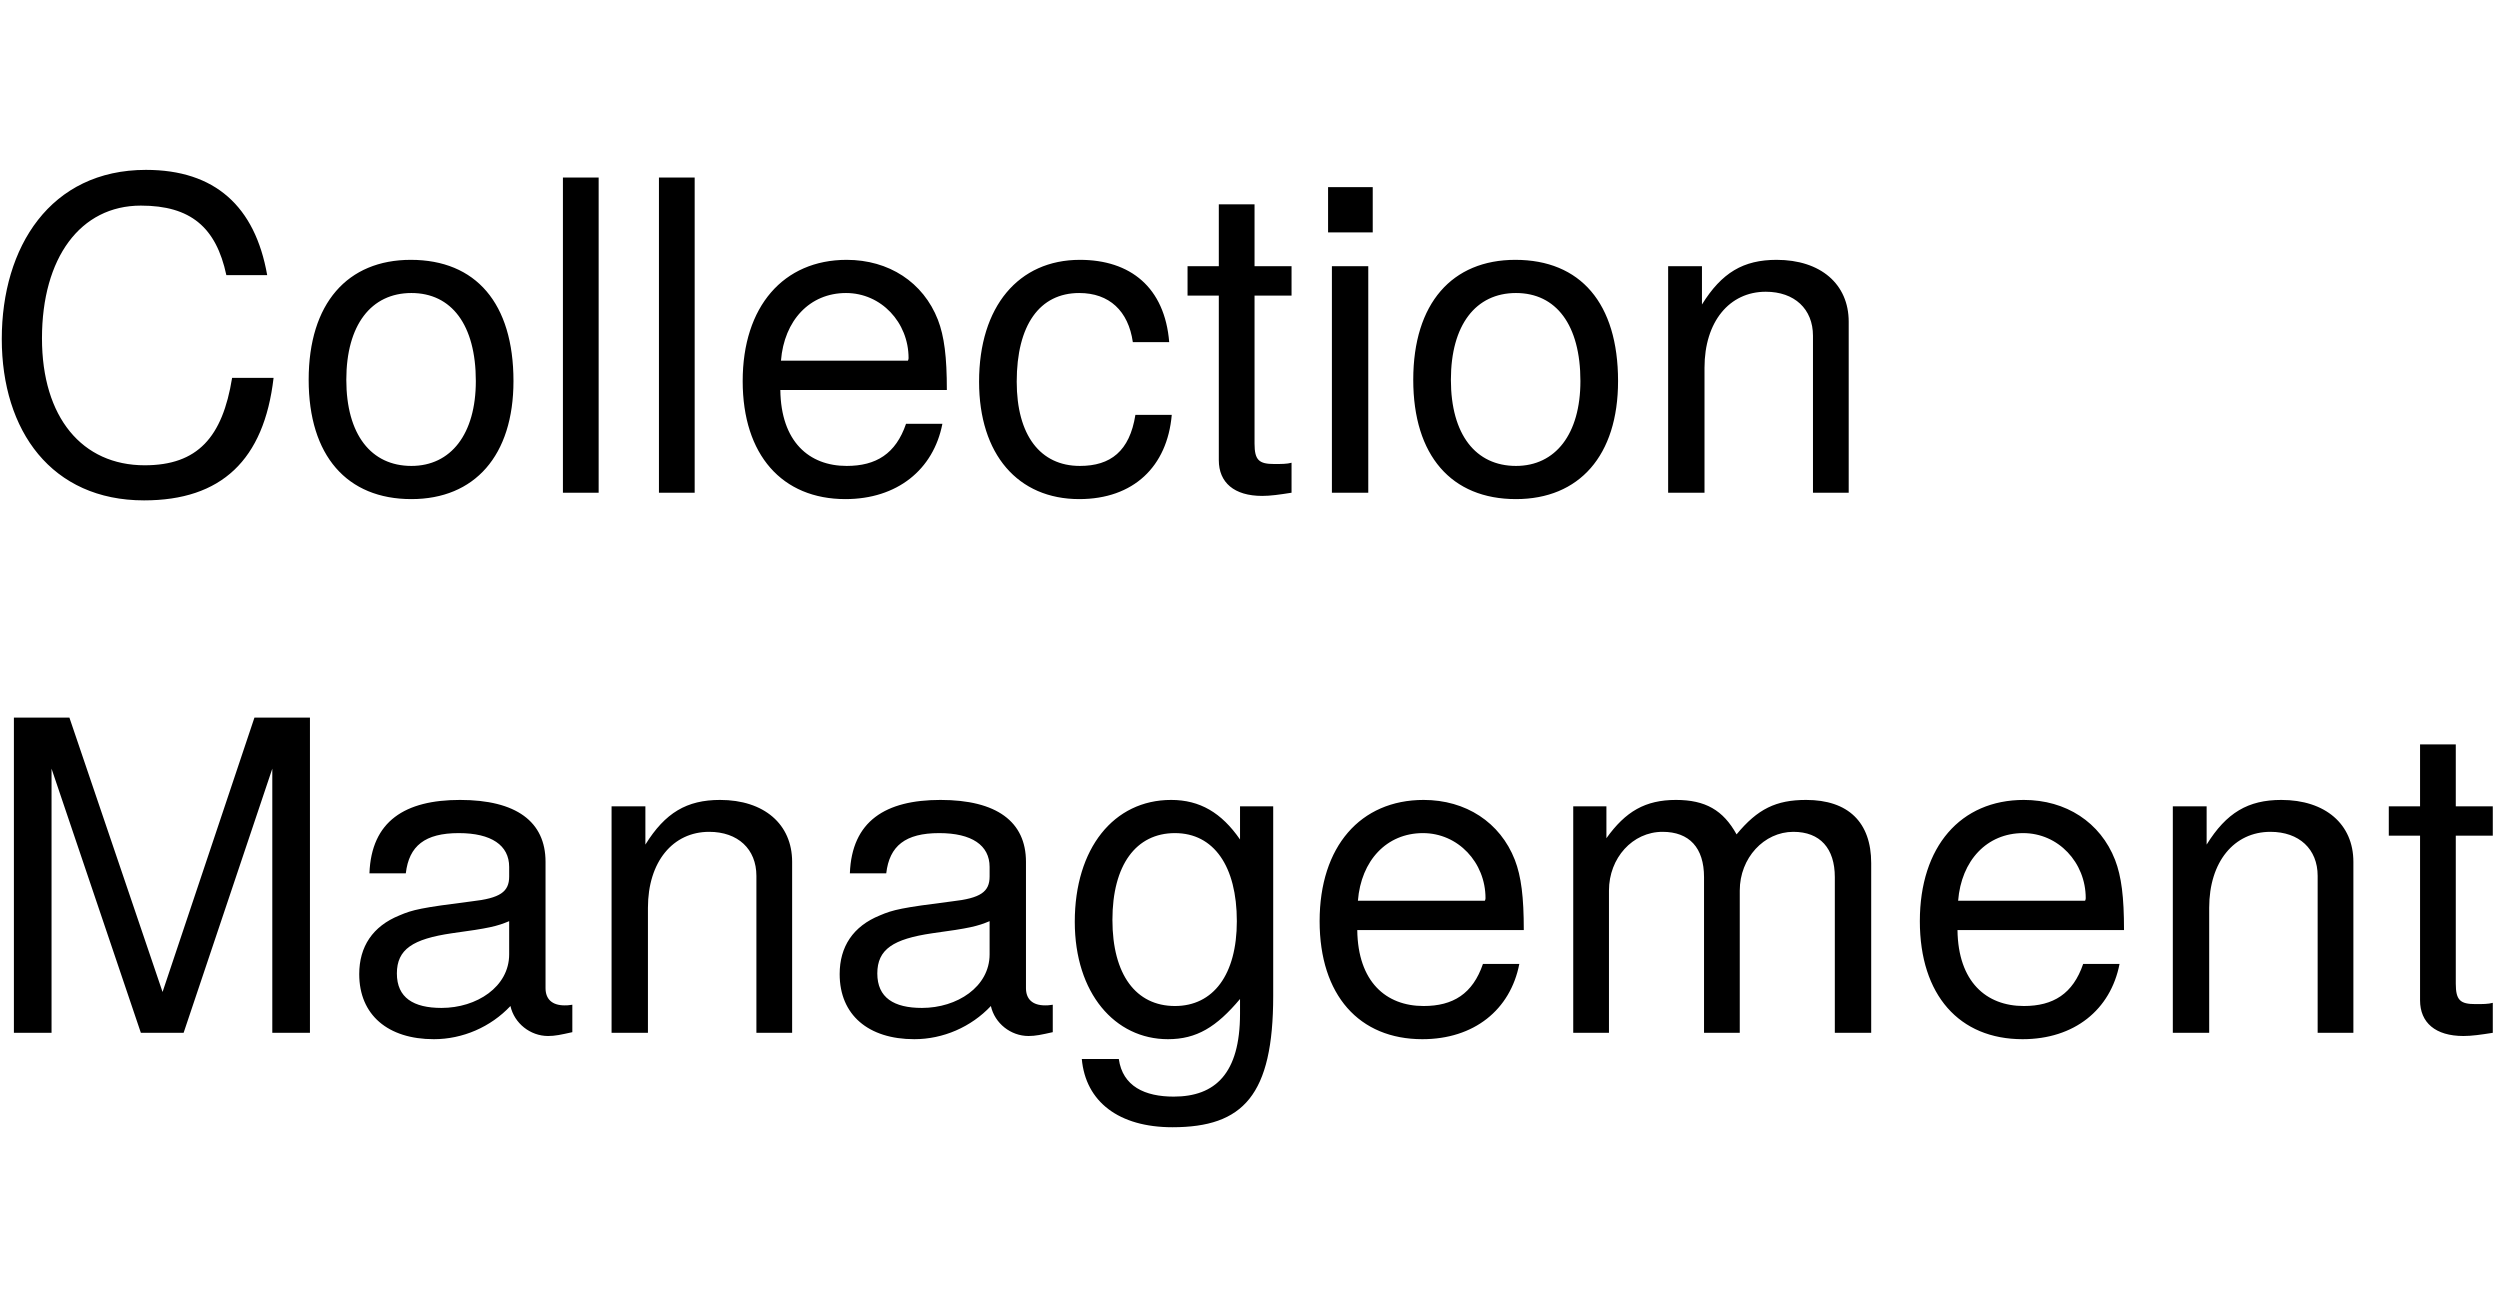
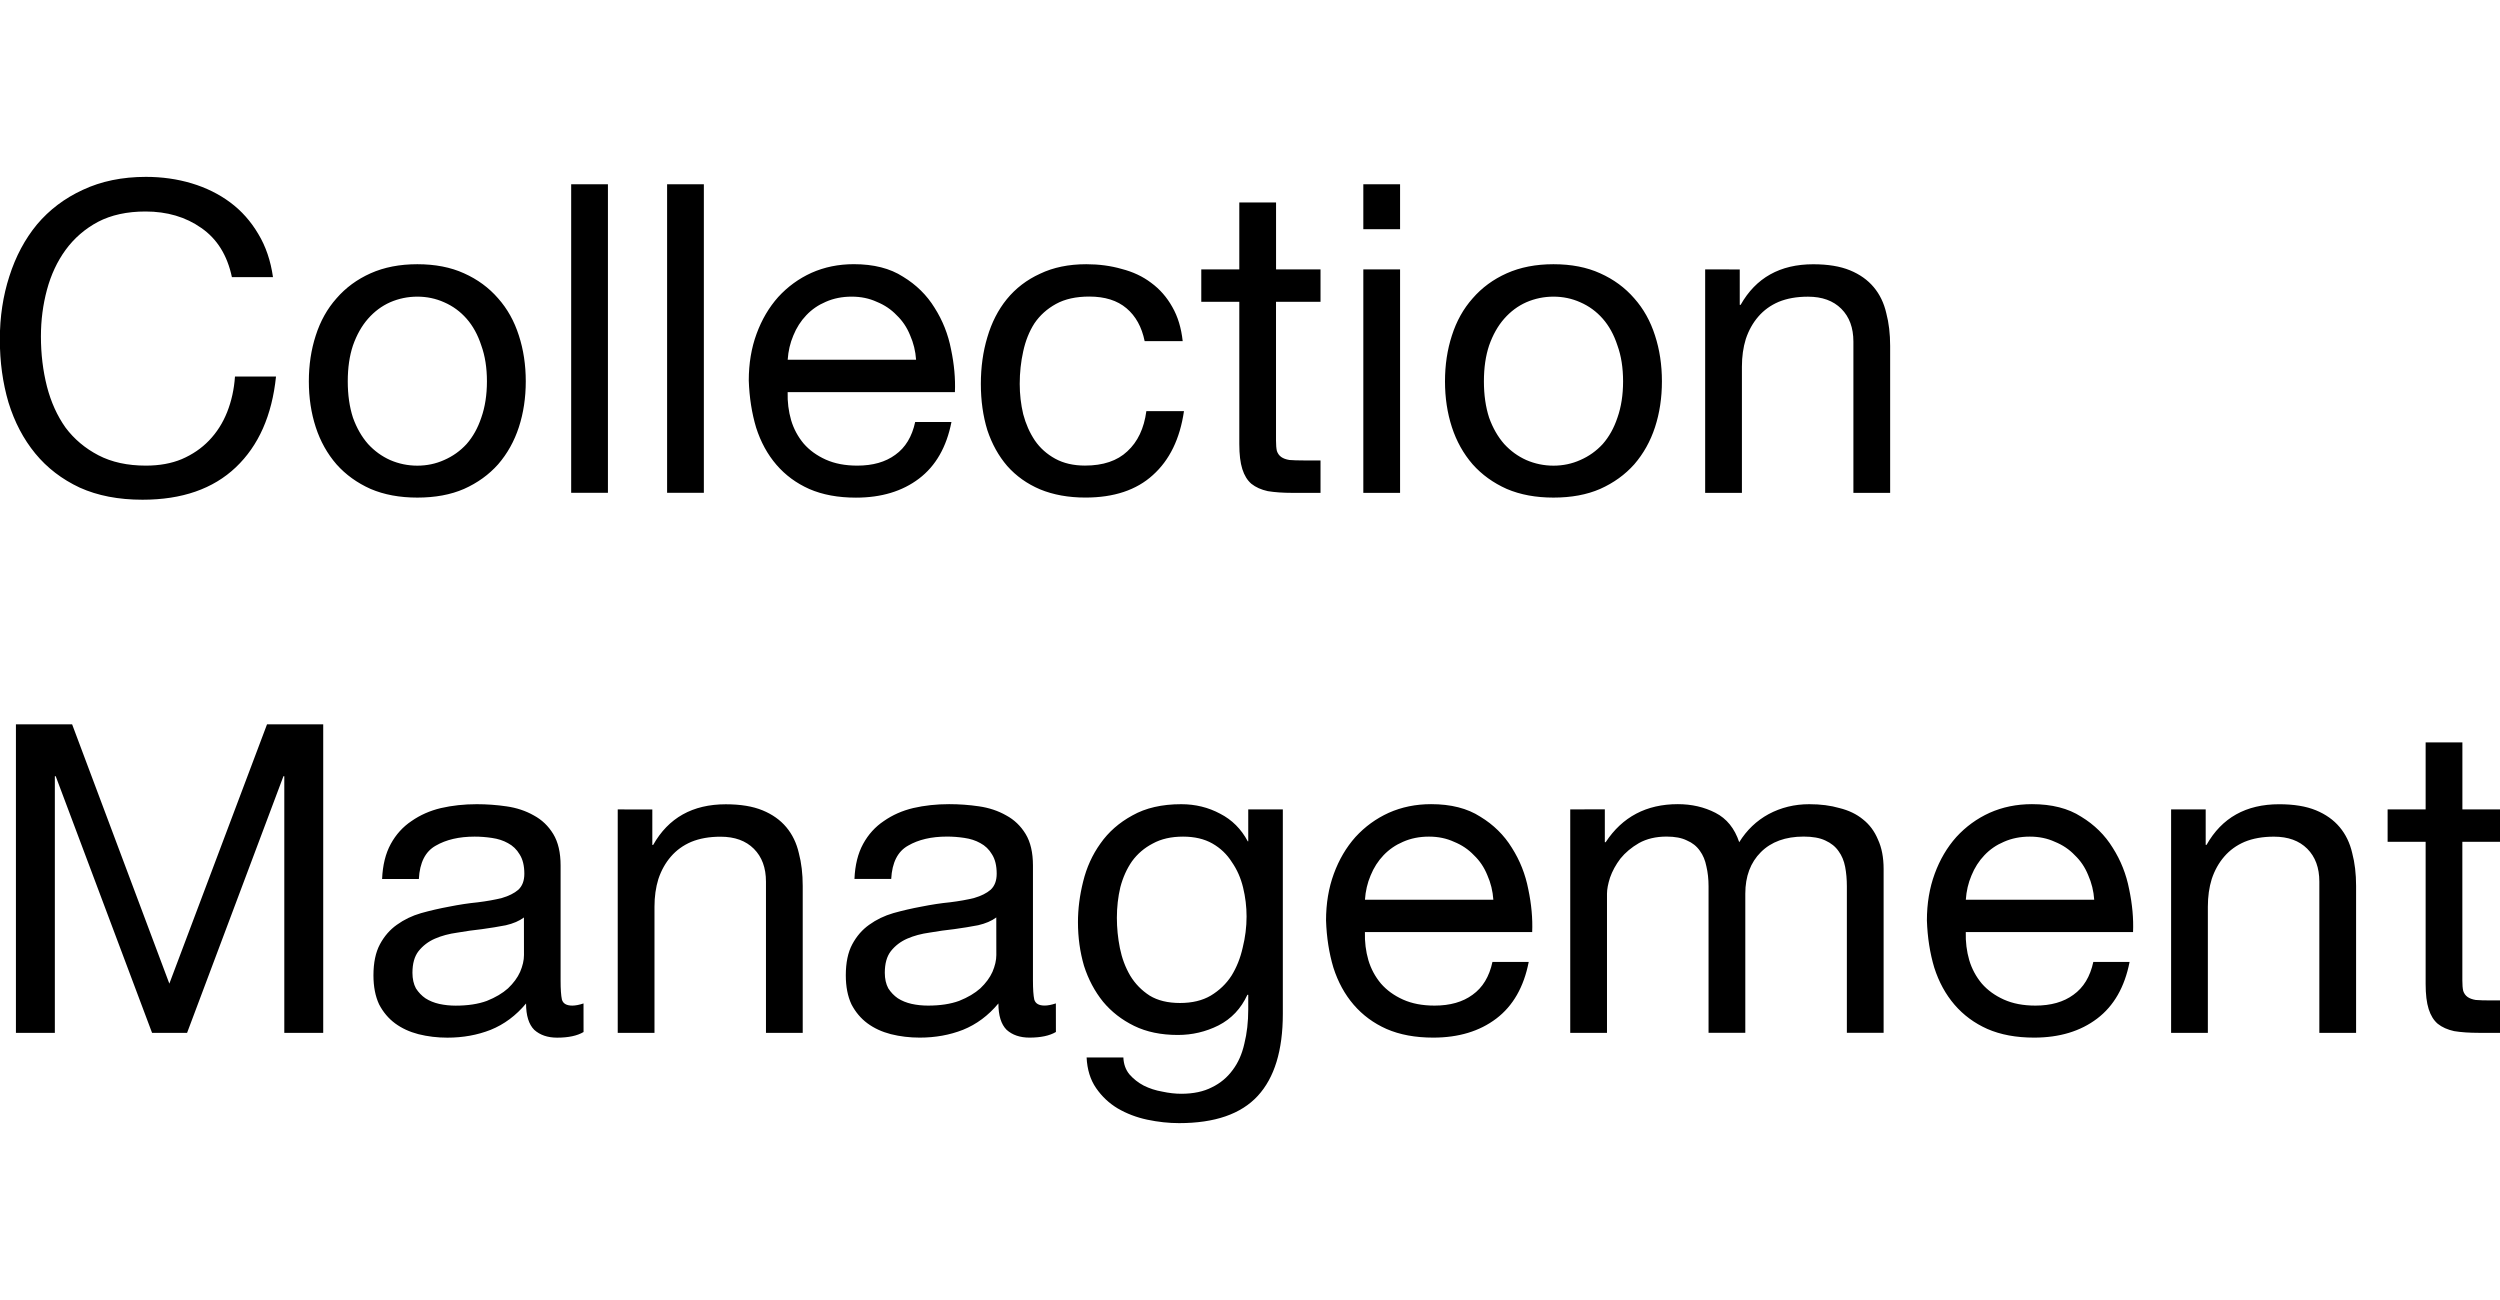
- <svg xmlns="http://www.w3.org/2000/svg" width="25mm" height="13mm" viewBox="0 0 61.224 23.177" version="1.1" id="svg5">
-   <defs id="defs2" />
-   <g id="layer1" transform="translate(-23.726,-78.64209)">
-     <text xml:space="preserve" style="font-size:10.583px;line-height:1.25;font-family:'Helvetica Neue';-inkscape-font-specification:'Helvetica Neue';stroke-width:0.265" x="23.271" y="86.378" id="text1376">
-       <tspan id="tspan1374" style="font-style:normal;font-variant:normal;font-weight:normal;font-stretch:normal;font-family:'Helvetica Neue';-inkscape-font-specification:'Helvetica Neue';stroke-width:0.265" x="23.271" y="86.378">Collection</tspan>
-       <tspan style="font-style:normal;font-variant:normal;font-weight:normal;font-stretch:normal;font-family:'Helvetica Neue';-inkscape-font-specification:'Helvetica Neue';stroke-width:0.265" x="23.271" y="99.608" id="tspan1378">Management</tspan>
-     </text>
+ <svg xmlns="http://www.w3.org/2000/svg" width="25mm" height="13mm" version="1.1" viewBox="0 0 61.22 23.18">
+   <g transform="translate(-23.73 -78.64)">
+     <g stroke-width=".265" aria-label="Collection Management">
+       <path d="m29.41 81.1h1.005q-0.085-0.603-0.36-1.058-0.275-0.466-0.688-0.773-0.413-0.307-0.942-0.466-0.529-0.159-1.122-0.159-0.868 0-1.545 0.318-0.667 0.307-1.122 0.847-0.445 0.54-0.677 1.27-0.233 0.72-0.233 1.545 0 0.826 0.212 1.545 0.222 0.72 0.656 1.249 0.434 0.529 1.09 0.836 0.656 0.296 1.535 0.296 1.45 0 2.286-0.794 0.836-0.794 0.984-2.222h-1.005q-0.032 0.466-0.191 0.868-0.159 0.402-0.445 0.699-0.275 0.286-0.667 0.455-0.381 0.159-0.878 0.159-0.677 0-1.164-0.254-0.487-0.254-0.804-0.677-0.307-0.434-0.455-1.005-0.148-0.582-0.148-1.228 0-0.593 0.148-1.143 0.148-0.55 0.455-0.974 0.318-0.434 0.794-0.688 0.487-0.254 1.164-0.254 0.794 0 1.365 0.402 0.582 0.402 0.751 1.206zm2.836 2.551q0-0.497 0.127-0.878 0.138-0.392 0.37-0.656 0.233-0.265 0.54-0.402 0.318-0.138 0.667-0.138t0.656 0.138q0.318 0.138 0.55 0.402 0.233 0.265 0.36 0.656 0.138 0.381 0.138 0.878t-0.138 0.889q-0.127 0.381-0.36 0.646-0.233 0.254-0.55 0.392-0.307 0.138-0.656 0.138t-0.667-0.138q-0.307-0.138-0.54-0.392-0.233-0.265-0.37-0.646-0.127-0.392-0.127-0.889zm-0.953 0q0 0.603 0.169 1.122t0.508 0.91q0.339 0.381 0.836 0.603 0.497 0.212 1.143 0.212 0.656 0 1.143-0.212 0.497-0.222 0.836-0.603 0.339-0.392 0.508-0.91 0.169-0.519 0.169-1.122t-0.169-1.122q-0.169-0.529-0.508-0.91-0.339-0.392-0.836-0.614-0.487-0.222-1.143-0.222-0.646 0-1.143 0.222-0.497 0.222-0.836 0.614-0.339 0.381-0.508 0.91-0.169 0.519-0.169 1.122zm6.424-4.826v7.556h0.9v-7.556zm2.349 0v7.556h0.9v-7.556zm6.096 4.297h-3.143q0.021-0.318 0.138-0.593 0.116-0.286 0.318-0.497 0.201-0.212 0.476-0.328 0.286-0.127 0.635-0.127 0.339 0 0.614 0.127 0.286 0.116 0.487 0.328 0.212 0.201 0.328 0.487 0.127 0.286 0.148 0.603zm0.868 1.524h-0.889q-0.116 0.54-0.487 0.804-0.36 0.265-0.931 0.265-0.445 0-0.773-0.148-0.328-0.148-0.54-0.392-0.212-0.254-0.307-0.572-0.095-0.328-0.085-0.688h4.096q0.021-0.497-0.095-1.048-0.106-0.55-0.402-1.016-0.286-0.466-0.773-0.762-0.476-0.307-1.206-0.307-0.561 0-1.037 0.212-0.466 0.212-0.815 0.593-0.339 0.381-0.529 0.9-0.191 0.519-0.191 1.143 0.021 0.624 0.18 1.154 0.169 0.529 0.497 0.91t0.804 0.593q0.487 0.212 1.143 0.212 0.931 0 1.545-0.466 0.614-0.466 0.794-1.386zm4.731-1.979h0.931q-0.053-0.487-0.254-0.836-0.201-0.36-0.519-0.593-0.307-0.233-0.72-0.339-0.402-0.116-0.868-0.116-0.646 0-1.132 0.233-0.487 0.222-0.815 0.624-0.318 0.392-0.476 0.931-0.159 0.529-0.159 1.143 0 0.614 0.159 1.132 0.169 0.508 0.487 0.878 0.328 0.37 0.804 0.572 0.487 0.201 1.111 0.201 1.048 0 1.651-0.55 0.614-0.55 0.762-1.566h-0.921q-0.085 0.635-0.466 0.984-0.37 0.349-1.037 0.349-0.423 0-0.73-0.169t-0.497-0.445q-0.191-0.286-0.286-0.646-0.085-0.36-0.085-0.741 0-0.413 0.085-0.794 0.085-0.392 0.275-0.688 0.201-0.296 0.529-0.476 0.328-0.18 0.815-0.18 0.572 0 0.91 0.286 0.339 0.286 0.445 0.804zm3.217-1.757v-1.64h-0.9v1.64h-0.931v0.794h0.931v3.482q0 0.381 0.074 0.614 0.074 0.233 0.222 0.36 0.159 0.127 0.402 0.18 0.254 0.042 0.603 0.042h0.688v-0.794h-0.413q-0.212 0-0.349-0.011-0.127-0.021-0.201-0.074-0.074-0.053-0.106-0.148-0.021-0.095-0.021-0.254v-3.397h1.09v-0.794zm3.037-0.984v-1.101h-0.9v1.101zm-0.9 0.984v5.472h0.9v-5.472zm2.953 2.741q0-0.497 0.127-0.878 0.138-0.392 0.37-0.656 0.233-0.265 0.54-0.402 0.318-0.138 0.667-0.138t0.656 0.138q0.318 0.138 0.55 0.402 0.233 0.265 0.36 0.656 0.138 0.381 0.138 0.878t-0.138 0.889q-0.127 0.381-0.36 0.646-0.233 0.254-0.55 0.392-0.307 0.138-0.656 0.138t-0.667-0.138q-0.307-0.138-0.54-0.392-0.233-0.265-0.37-0.646-0.127-0.392-0.127-0.889zm-0.953 0q0 0.603 0.169 1.122t0.508 0.91q0.339 0.381 0.836 0.603 0.497 0.212 1.143 0.212 0.656 0 1.143-0.212 0.497-0.222 0.836-0.603 0.339-0.392 0.508-0.91t0.169-1.122-0.169-1.122q-0.169-0.529-0.508-0.91-0.339-0.392-0.836-0.614-0.487-0.222-1.143-0.222-0.646 0-1.143 0.222-0.497 0.222-0.836 0.614-0.339 0.381-0.508 0.91-0.169 0.519-0.169 1.122zm6.371-2.741v5.472h0.9v-3.09q0-0.37 0.095-0.677 0.106-0.318 0.307-0.55 0.201-0.233 0.497-0.36 0.307-0.127 0.72-0.127 0.519 0 0.815 0.296 0.296 0.296 0.296 0.804v3.704h0.9v-3.598q0-0.445-0.095-0.804-0.085-0.37-0.307-0.635-0.222-0.265-0.582-0.413-0.36-0.148-0.9-0.148-1.217 0-1.778 0.995h-0.021v-0.868z" />
+       <path d="m24.12 92.05v7.556h0.953v-6.286h0.021l2.36 6.286h0.857l2.36-6.286h0.021v6.286h0.953v-7.556h-1.376l-2.392 6.35-2.381-6.35zm13.9 7.535q-0.233 0.138-0.646 0.138-0.349 0-0.561-0.191-0.201-0.201-0.201-0.646-0.37 0.445-0.868 0.646-0.487 0.191-1.058 0.191-0.37 0-0.709-0.085-0.328-0.085-0.572-0.265-0.243-0.18-0.392-0.466-0.138-0.296-0.138-0.709 0-0.466 0.159-0.762 0.159-0.296 0.413-0.476 0.265-0.191 0.593-0.286 0.339-0.095 0.688-0.159 0.37-0.074 0.699-0.106 0.339-0.042 0.593-0.106 0.254-0.074 0.402-0.201 0.148-0.138 0.148-0.392 0-0.296-0.116-0.476-0.106-0.18-0.286-0.275-0.169-0.095-0.392-0.127-0.212-0.032-0.423-0.032-0.572 0-0.953 0.222-0.381 0.212-0.413 0.815h-0.9q0.021-0.508 0.212-0.857 0.191-0.349 0.508-0.561 0.318-0.222 0.72-0.318 0.413-0.095 0.878-0.095 0.37 0 0.73 0.053 0.37 0.053 0.667 0.222 0.296 0.159 0.476 0.455 0.18 0.296 0.18 0.773v2.815q0 0.318 0.032 0.466 0.042 0.148 0.254 0.148 0.116 0 0.275-0.053zm-1.46-2.805q-0.169 0.127-0.445 0.191-0.275 0.053-0.582 0.095-0.296 0.032-0.603 0.085-0.307 0.042-0.55 0.148-0.243 0.106-0.402 0.307-0.148 0.191-0.148 0.529 0 0.222 0.085 0.381 0.095 0.148 0.233 0.243 0.148 0.095 0.339 0.138 0.191 0.042 0.402 0.042 0.445 0 0.762-0.116 0.318-0.127 0.519-0.307 0.201-0.191 0.296-0.402 0.095-0.222 0.095-0.413zm2.297-2.646v5.472h0.9v-3.09q0-0.37 0.095-0.677 0.106-0.318 0.307-0.55 0.201-0.233 0.497-0.36 0.307-0.127 0.72-0.127 0.519 0 0.815 0.296 0.296 0.296 0.296 0.804v3.704h0.9v-3.598q0-0.445-0.095-0.804-0.085-0.37-0.307-0.635-0.222-0.265-0.582-0.413t-0.9-0.148q-1.217 0-1.778 0.995h-0.021v-0.868zm10.73 5.45q-0.233 0.138-0.646 0.138-0.349 0-0.561-0.191-0.201-0.201-0.201-0.646-0.37 0.445-0.868 0.646-0.487 0.191-1.058 0.191-0.37 0-0.709-0.085-0.328-0.085-0.572-0.265-0.243-0.18-0.392-0.466-0.138-0.296-0.138-0.709 0-0.466 0.159-0.762 0.159-0.296 0.413-0.476 0.265-0.191 0.593-0.286 0.339-0.095 0.688-0.159 0.37-0.074 0.699-0.106 0.339-0.042 0.593-0.106 0.254-0.074 0.402-0.201 0.148-0.138 0.148-0.392 0-0.296-0.116-0.476-0.106-0.18-0.286-0.275-0.169-0.095-0.392-0.127-0.212-0.032-0.423-0.032-0.572 0-0.953 0.222-0.381 0.212-0.413 0.815h-0.9q0.021-0.508 0.212-0.857 0.191-0.349 0.508-0.561 0.318-0.222 0.72-0.318 0.413-0.095 0.878-0.095 0.37 0 0.73 0.053 0.37 0.053 0.667 0.222 0.296 0.159 0.476 0.455 0.18 0.296 0.18 0.773v2.815q0 0.318 0.032 0.466 0.042 0.148 0.254 0.148 0.116 0 0.275-0.053zm-1.46-2.805q-0.169 0.127-0.445 0.191-0.275 0.053-0.582 0.095-0.296 0.032-0.603 0.085-0.307 0.042-0.55 0.148-0.243 0.106-0.402 0.307-0.148 0.191-0.148 0.529 0 0.222 0.085 0.381 0.095 0.148 0.233 0.243 0.148 0.095 0.339 0.138 0.191 0.042 0.402 0.042 0.445 0 0.762-0.116 0.318-0.127 0.519-0.307 0.201-0.191 0.296-0.402 0.095-0.222 0.095-0.413zm7.017 2.36v-5.006h-0.847v0.783h-0.011q-0.243-0.455-0.677-0.677-0.434-0.233-0.953-0.233-0.709 0-1.196 0.275-0.487 0.265-0.783 0.688-0.296 0.413-0.423 0.931-0.127 0.508-0.127 0.995 0 0.561 0.148 1.069 0.159 0.497 0.466 0.878 0.307 0.37 0.762 0.593 0.455 0.222 1.069 0.222 0.529 0 0.995-0.233 0.476-0.243 0.709-0.751h0.021v0.36q0 0.455-0.095 0.836-0.085 0.381-0.286 0.646-0.201 0.275-0.508 0.423-0.307 0.159-0.751 0.159-0.222 0-0.466-0.053-0.243-0.042-0.455-0.148-0.201-0.106-0.349-0.275-0.138-0.169-0.148-0.413h-0.9q0.021 0.445 0.233 0.751 0.212 0.307 0.529 0.497 0.328 0.191 0.72 0.275 0.402 0.085 0.783 0.085 1.312 0 1.926-0.667 0.614-0.667 0.614-2.011zm-2.519-0.265q-0.445 0-0.741-0.18-0.296-0.191-0.476-0.487-0.18-0.307-0.254-0.677-0.074-0.37-0.074-0.741 0-0.392 0.085-0.751 0.095-0.36 0.286-0.635 0.201-0.275 0.508-0.434 0.307-0.169 0.741-0.169 0.423 0 0.72 0.169 0.296 0.169 0.476 0.455 0.191 0.275 0.275 0.624 0.085 0.349 0.085 0.709 0 0.381-0.095 0.762-0.085 0.381-0.275 0.688-0.191 0.296-0.508 0.487-0.307 0.18-0.751 0.18zm7.673-2.529h-3.143q0.021-0.318 0.138-0.593 0.116-0.286 0.318-0.497t0.476-0.328q0.286-0.127 0.635-0.127 0.339 0 0.614 0.127 0.286 0.116 0.487 0.328 0.212 0.201 0.328 0.487 0.127 0.286 0.148 0.603zm0.868 1.524h-0.889q-0.116 0.54-0.487 0.804-0.36 0.265-0.931 0.265-0.445 0-0.773-0.148-0.328-0.148-0.54-0.392-0.212-0.254-0.307-0.572-0.095-0.328-0.085-0.688h4.096q0.021-0.497-0.095-1.048-0.106-0.55-0.402-1.016-0.286-0.466-0.773-0.762-0.476-0.307-1.206-0.307-0.561 0-1.037 0.212-0.466 0.212-0.815 0.593-0.339 0.381-0.529 0.9-0.191 0.519-0.191 1.143 0.021 0.624 0.18 1.154 0.169 0.529 0.497 0.91 0.328 0.381 0.804 0.593 0.487 0.212 1.143 0.212 0.931 0 1.545-0.466 0.614-0.466 0.794-1.386zm1.016-3.736v5.472h0.9v-3.408q0-0.159 0.074-0.392 0.085-0.243 0.254-0.466 0.18-0.222 0.455-0.381 0.286-0.159 0.677-0.159 0.307 0 0.497 0.095 0.201 0.085 0.318 0.254 0.116 0.159 0.159 0.381 0.053 0.222 0.053 0.487v3.588h0.9v-3.408q0-0.635 0.381-1.016t1.048-0.381q0.328 0 0.529 0.095 0.212 0.095 0.328 0.265 0.116 0.159 0.159 0.381 0.042 0.222 0.042 0.476v3.588h0.9v-4.011q0-0.423-0.138-0.72-0.127-0.307-0.37-0.497-0.233-0.191-0.572-0.275-0.328-0.095-0.741-0.095-0.54 0-0.995 0.243-0.445 0.243-0.72 0.688-0.169-0.508-0.582-0.72-0.413-0.212-0.921-0.212-1.154 0-1.767 0.931h-0.021v-0.804zm12.83 2.212h-3.143q0.021-0.318 0.138-0.593 0.116-0.286 0.318-0.497 0.201-0.212 0.476-0.328 0.286-0.127 0.635-0.127 0.339 0 0.614 0.127 0.286 0.116 0.487 0.328 0.212 0.201 0.328 0.487 0.127 0.286 0.148 0.603zm0.868 1.524h-0.889q-0.116 0.54-0.487 0.804-0.36 0.265-0.931 0.265-0.445 0-0.773-0.148-0.328-0.148-0.54-0.392-0.212-0.254-0.307-0.572-0.095-0.328-0.085-0.688h4.096q0.021-0.497-0.095-1.048-0.106-0.55-0.402-1.016-0.286-0.466-0.773-0.762-0.476-0.307-1.206-0.307-0.561 0-1.037 0.212-0.466 0.212-0.815 0.593-0.339 0.381-0.529 0.9-0.191 0.519-0.191 1.143 0.021 0.624 0.18 1.154 0.169 0.529 0.497 0.91 0.328 0.381 0.804 0.593 0.487 0.212 1.143 0.212 0.931 0 1.545-0.466 0.614-0.466 0.794-1.386zm1.016-3.736v5.472h0.9v-3.09q0-0.37 0.095-0.677 0.106-0.318 0.307-0.55 0.201-0.233 0.497-0.36 0.307-0.127 0.72-0.127 0.519 0 0.815 0.296 0.296 0.296 0.296 0.804v3.704h0.9v-3.598q0-0.445-0.095-0.804-0.085-0.37-0.307-0.635-0.222-0.265-0.582-0.413t-0.9-0.148q-1.217 0-1.778 0.995h-0.021v-0.868zm7.133 0v-1.64h-0.9v1.64h-0.931v0.794h0.931v3.482q0 0.381 0.074 0.614 0.074 0.233 0.222 0.36 0.159 0.127 0.402 0.18 0.254 0.042 0.603 0.042h0.688v-0.794h-0.413q-0.212 0-0.349-0.011-0.127-0.021-0.201-0.074-0.074-0.053-0.106-0.148-0.021-0.095-0.021-0.254v-3.397h1.09v-0.794z" />
+     </g>
  </g>
</svg>
